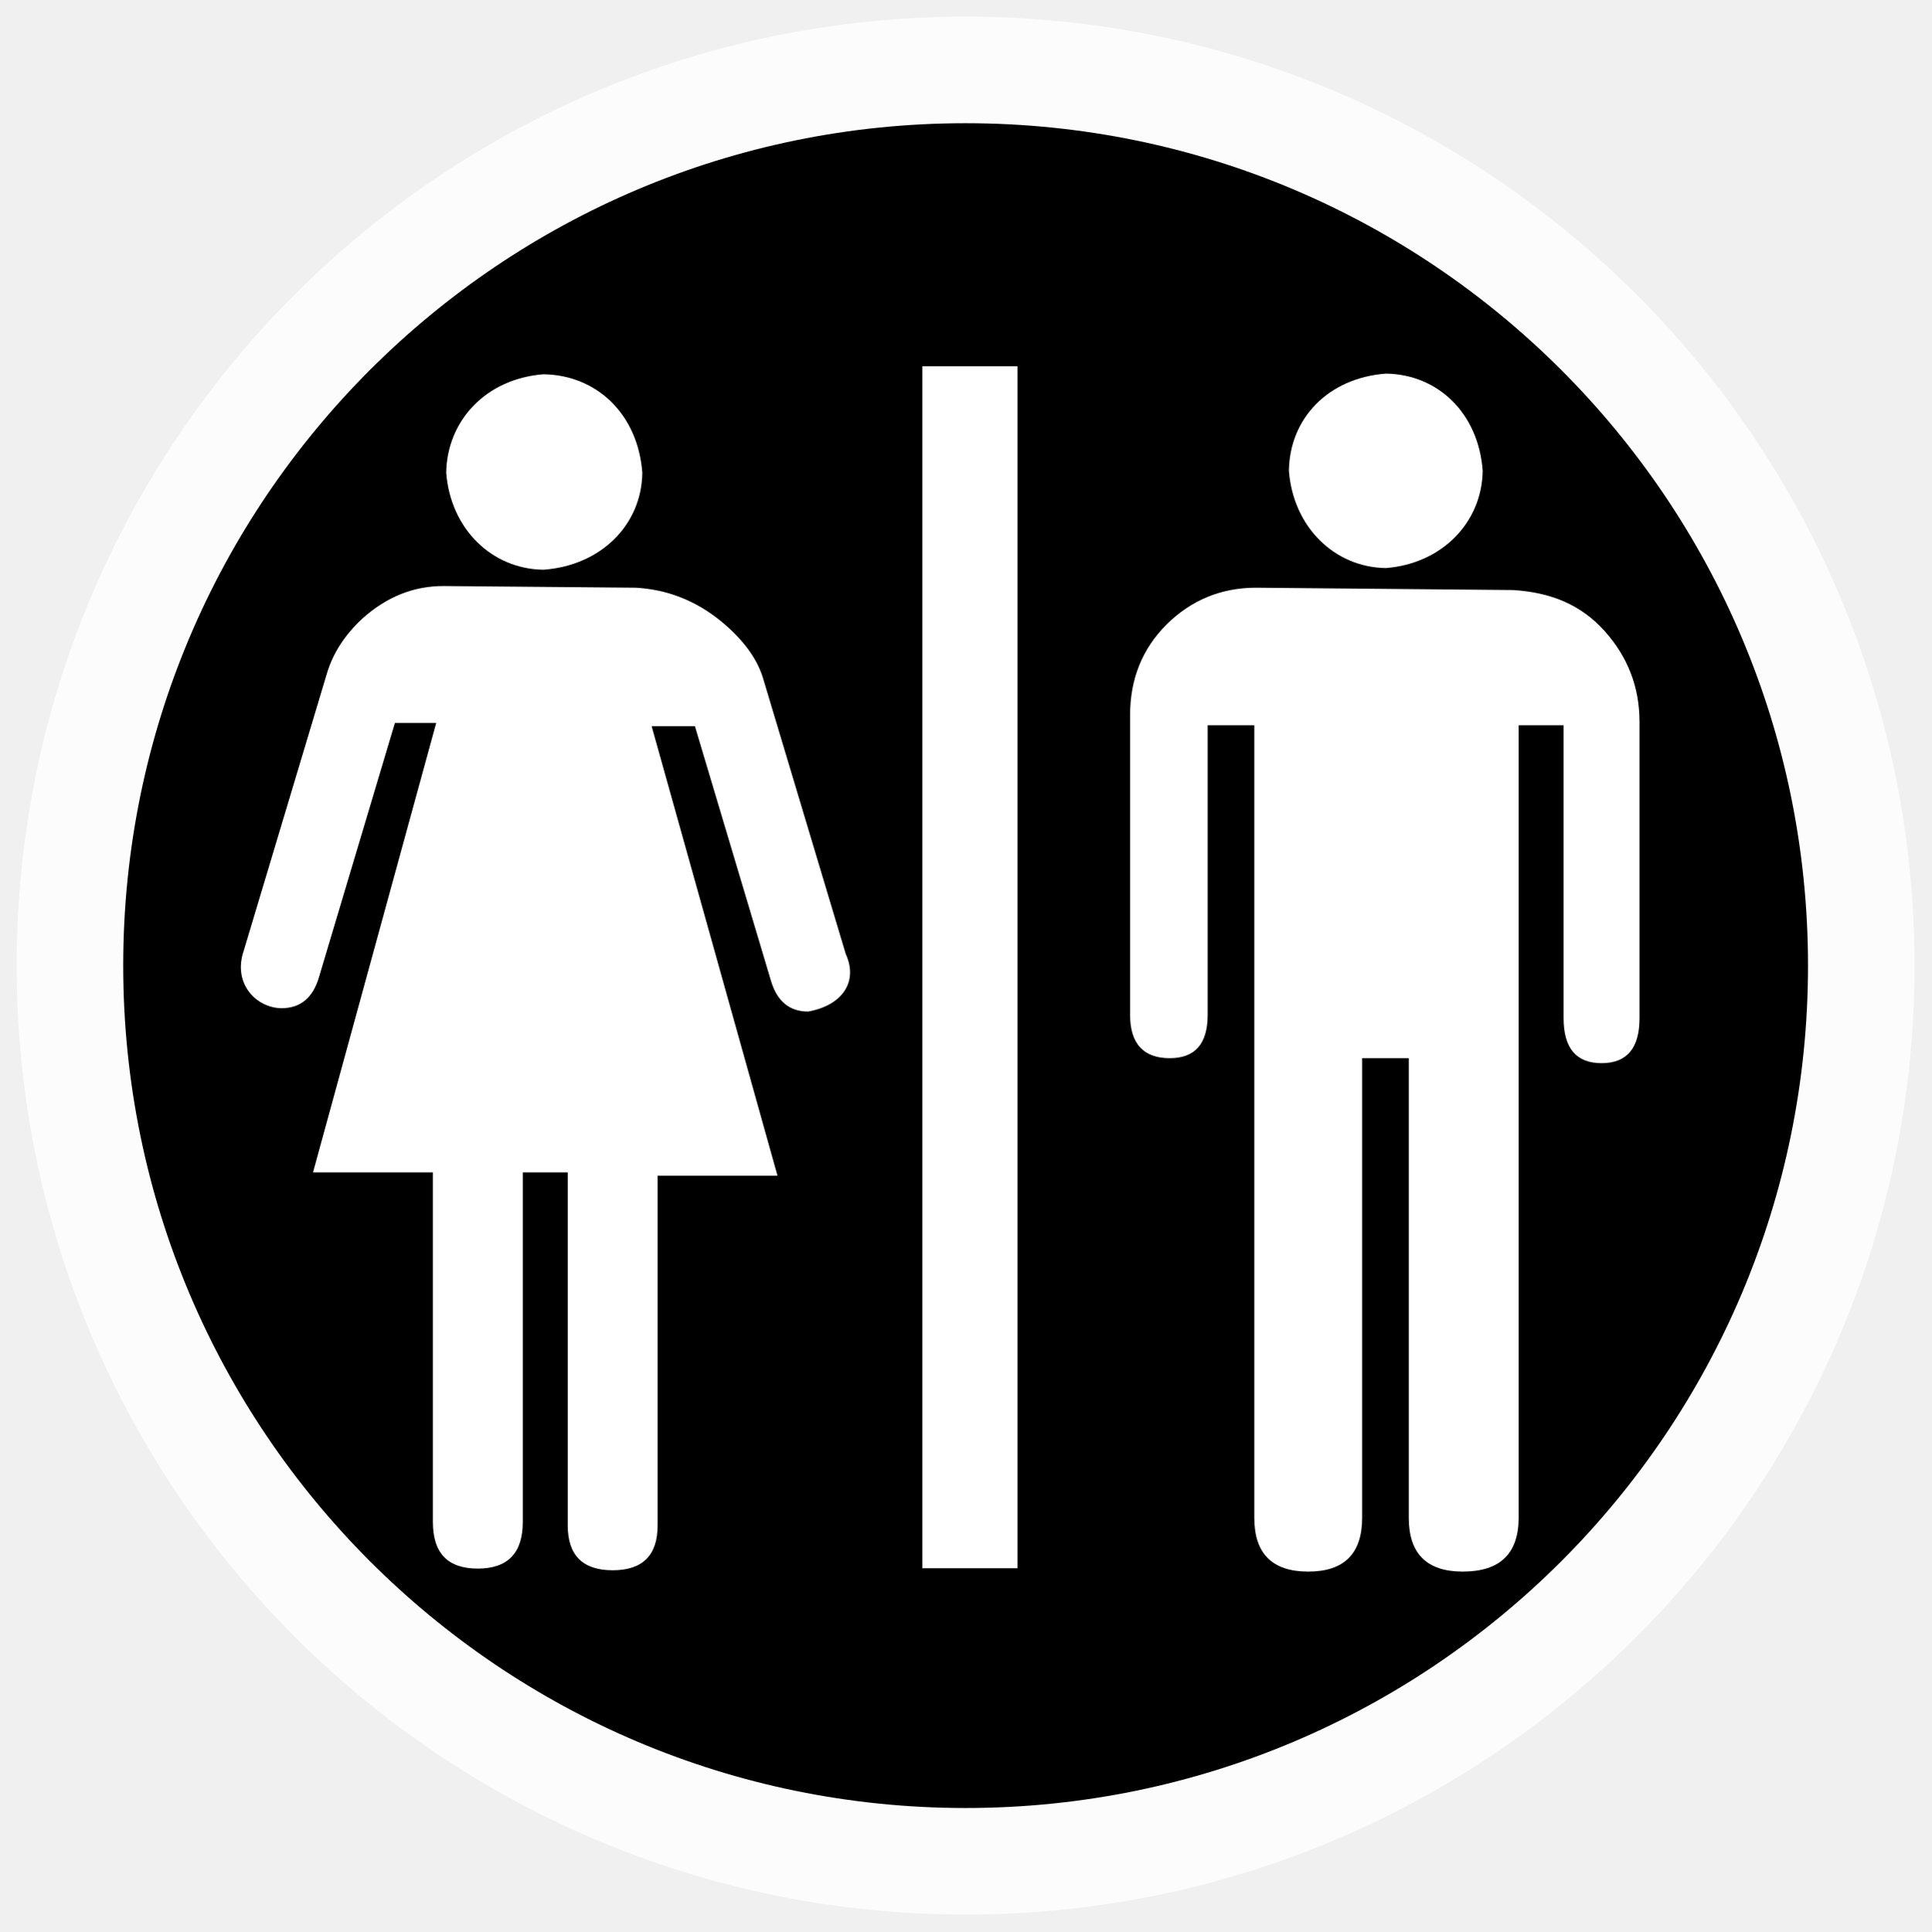
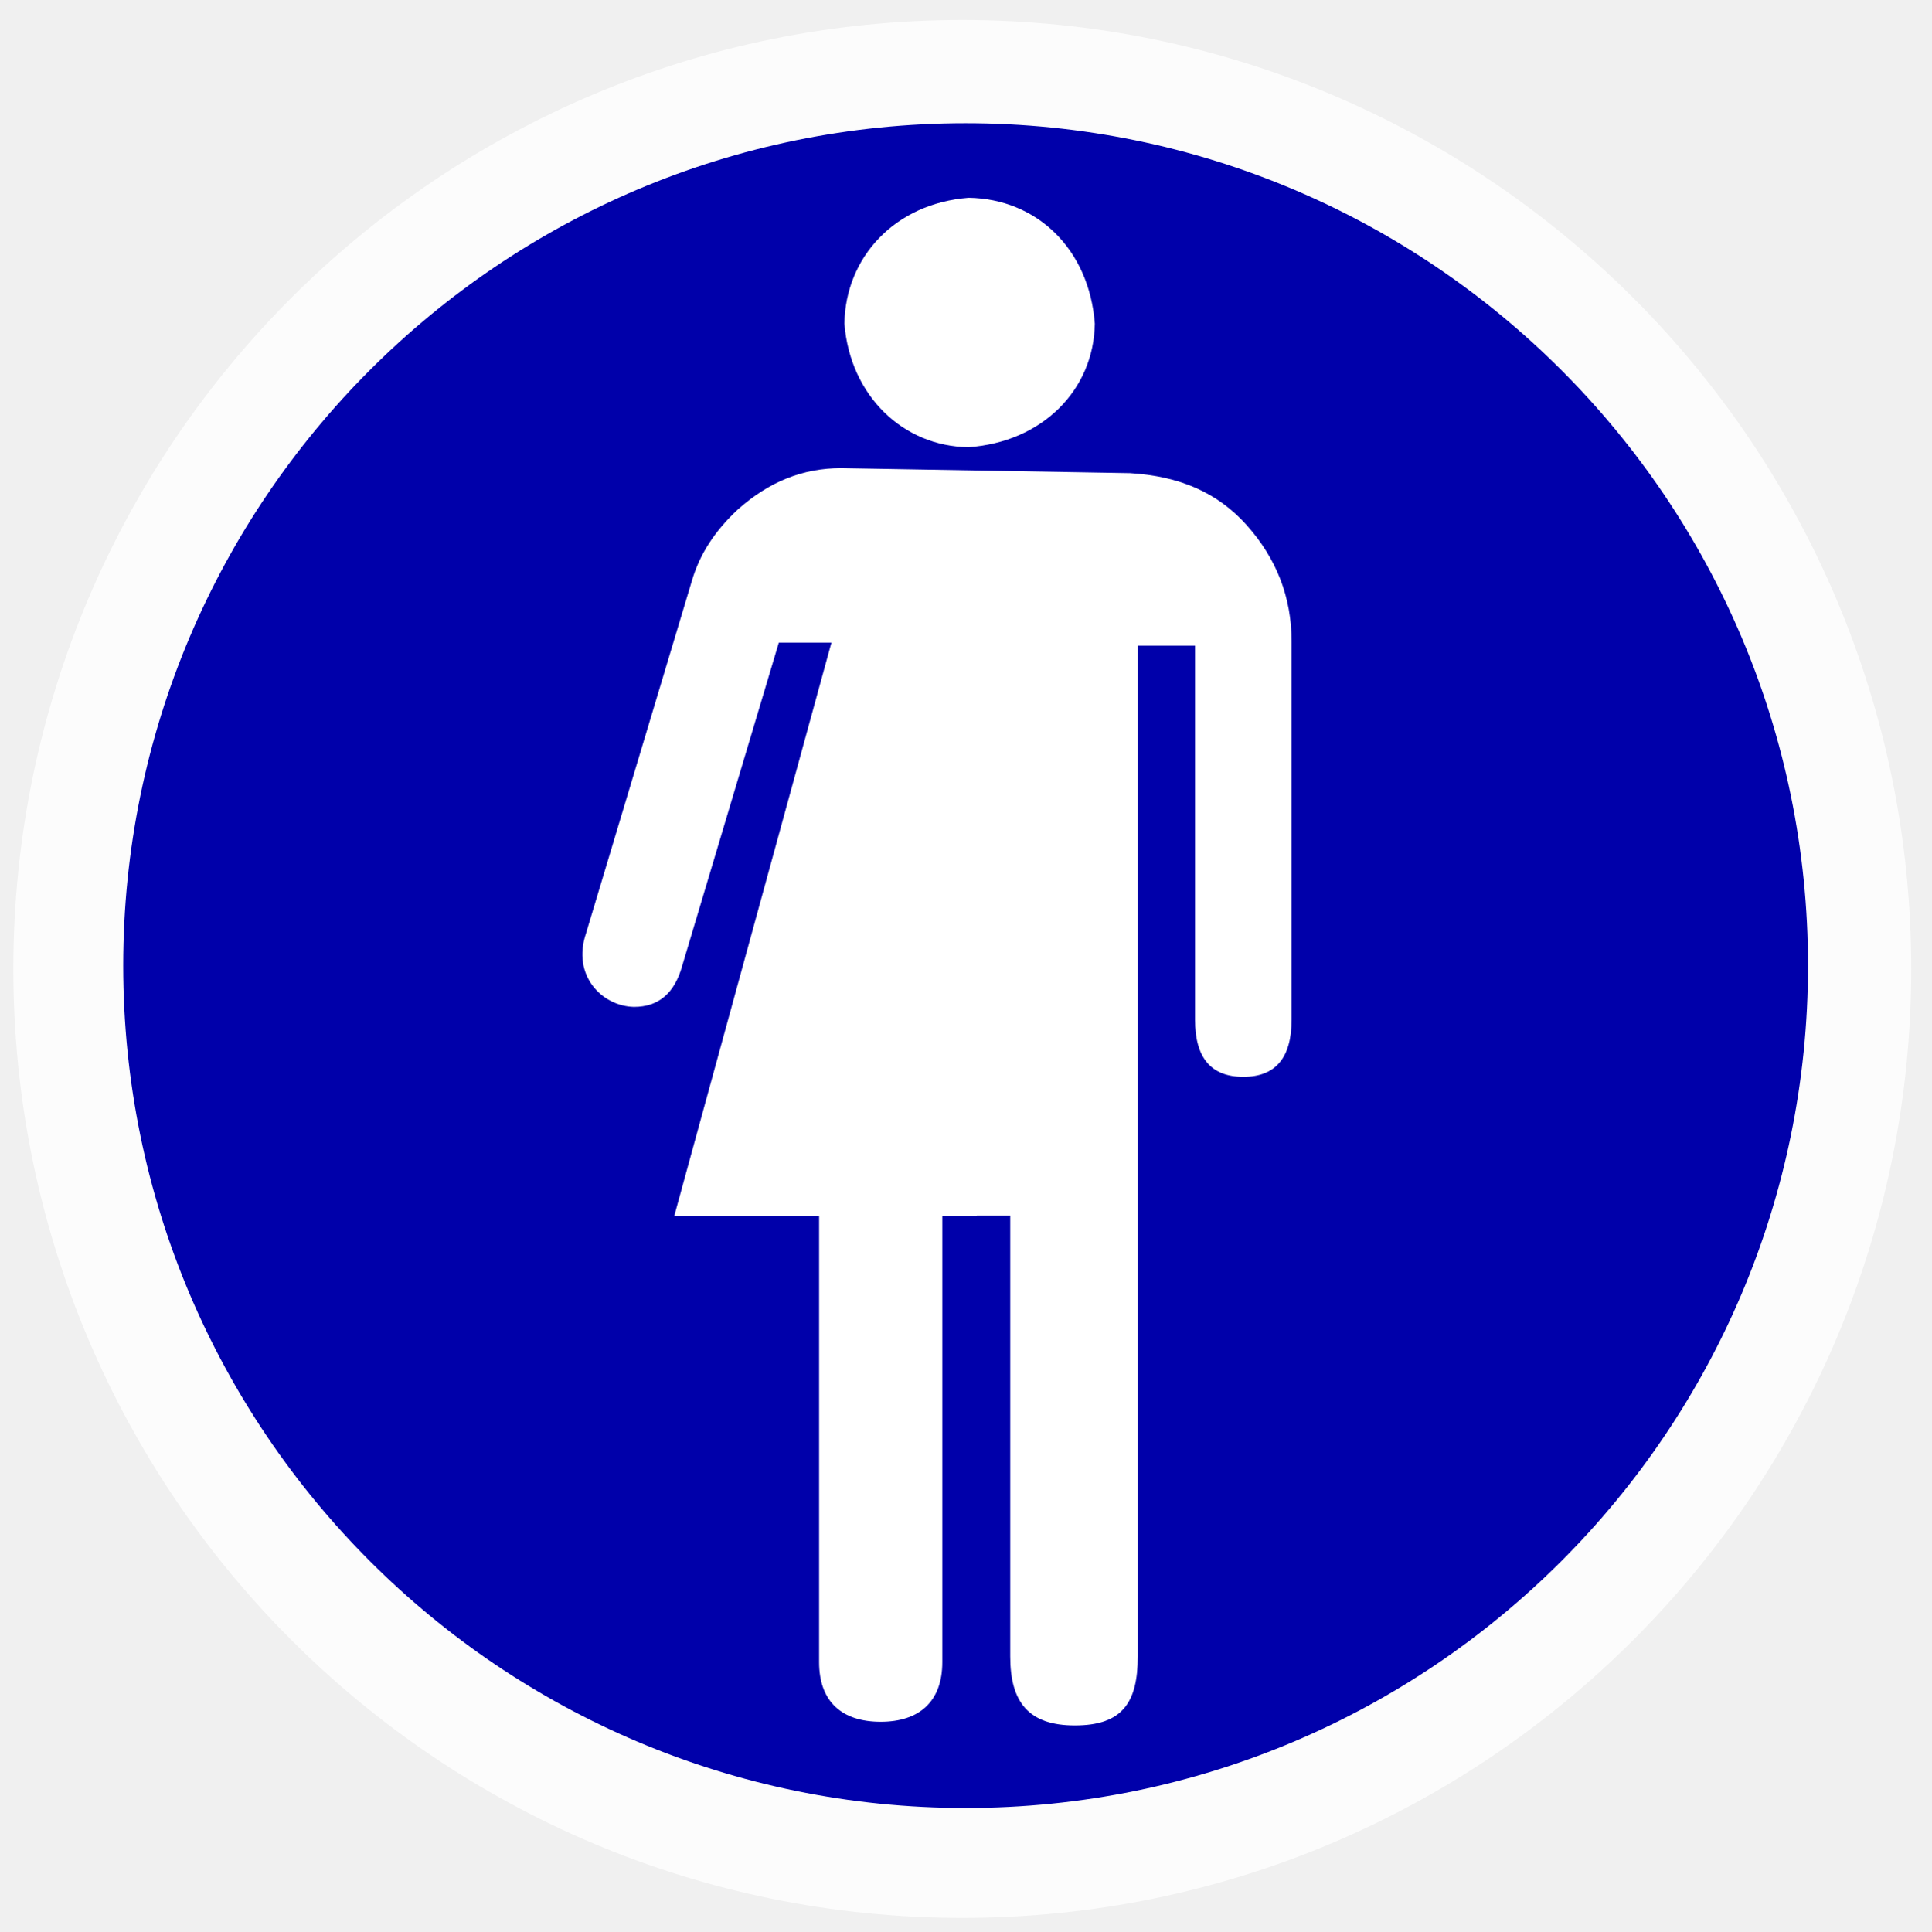
<svg xmlns="http://www.w3.org/2000/svg" version="1.0" width="580" height="580">
-   <path id="path4145" d="M 543,290 A 253,253 0 0 1 290,543 253,253 0 0 1 37,290 253,253 0 0 1 290,37 253,253 0 0 1 543,290 Z" mix-blend-mode="normal" solid-color="#000000" opacity="0.8" color-interpolation-filters="linearRGB" filter-gaussianBlur-deviation="0" color="#000000" image-rendering="auto" color-rendering="auto" stroke-width="64" isolation="auto" color-interpolation="sRGB" solid-opacity="1" fill="none" stroke-linejoin="round" filter-blend-mode="normal" stroke="#ffffff" shape-rendering="auto" />
-   <path d="M 543,290 A 253,253 0 0 1 290,543 253,253 0 0 1 37,290 253,253 0 0 1 290,37 253,253 0 0 1 543,290 Z" id="path3267" fill="#000000" />
-   <path d="m 305.6,471 0,-361 -28.6,0 0,361 z" id="path4143" fill="#ffffff" />
-   <path d="m 133.2,176 c -9,0 -17,3.2 -24.3,9.7 -5.4,5 -9,10.6 -10.8,16.8 l -24.9,83 c -3.382,9.927 3.725,17.154 11.3,17.3 5.8,0 9.6,-3.2 11.4,-9.7 l 22.7,-76 12.4,0 -37,135 36,0 0,105 c 0,9.4 4.5,14 13.5,14 9,0 13.5,-4.7 13.5,-14 l 0,-105 13.5,0 0,106 c 0,9 4.5,13.5 13.5,13.5 9,0 13.5,-4.5 13.5,-13.5 l 0,-105 36,0 -37.8,-135 13,0 22.7,76 c 1.8,6.5 5.6,9.7 11.3,9.7 10.17,-1.813 15.151,-8.886 11.3,-17.3 l -24.9,-83 c -1.8,-5.8 -5.9,-11.4 -12.4,-16.8 -7.9,-6.5 -16.6,-9.7 -25.8,-10.2 z" id="path4141" fill="#ffffff" />
-   <path d="m 192.9,142 c -1.304,-17.62 -13.696,-29.39 -29.7,-29.6 -17.285,1.334 -28.988,13.984 -29.2,29.6 1.327,16.941 13.772,28.89 29.2,29.1 17.162,-1.219 29.479,-13.382 29.7,-29.1 z" id="path4139" fill="#ffffff" />
-   <path d="m 445.3,141.4 c -1.237,-17.252 -13.39,-28.986 -29.1,-29.2 -17.366,1.325 -28.896,13.492 -29.1,29.2 1.288,16.888 13.719,28.983 29.1,29.2 16.941,-1.327 28.89,-13.772 29.1,-29.2 z" id="path4137" fill="#ffffff" />
-   <path d="m 377.2,176.5 c -10.4,0 -19.4,3.7 -26.8,11 -7.4,7.4 -11,16.5 -11,27.3 l 0,90 c 0,8.6 4,13 11.9,13 7.6,0 11.4,-4.3 11.4,-13 l 0,-87 14,0 0,238 c 0,10.8 5.4,16.2 16.2,16.2 10.8,0 16.2,-5.4 16.2,-16.2 l 0,-138 14,0 0,138 c 0,10.8 5.4,16.2 16.2,16.2 11.2,0 16.8,-5.4 16.8,-16.2 l 0,-238 13.5,0 0,88 c 0,9 3.8,13.5 11.4,13.5 7.6,0 11.4,-4.5 11.4,-13.5 l 0,-89 c 0,-10.4 -3.5,-19.5 -10.5,-27.3 -7,-7.8 -16,-11.6 -27.5,-12.3 z" id="flowRoot3192" fill="#ffffff" />
+   <path id="path4141" d="M 542,291 C 542,430.728 428.728,544 289,544 149.272,544 36,430.728 36,291 36,151.272 149.272,38 289,38 428.728,38 542,151.272 542,291 Z" mix-blend-mode="normal" solid-color="#000000" opacity="0.8" color-interpolation-filters="linearRGB" filter-gaussianBlur-deviation="0" color="#000000" image-rendering="auto" color-rendering="auto" stroke-width="64" isolation="auto" color-interpolation="sRGB" solid-opacity="1" fill="none" stroke-linejoin="round" filter-blend-mode="normal" stroke="#ffffff" shape-rendering="auto" />
+   <path id="path3267" fill="#0000AA" d="M543,290c0,139.7-113.3,253-253,253S37,429.7,37,290S150.3,37,290,37S543,150.3,543,290z" />
+   <path id="path4141_1_" fill="#FFFFFF" d="M195.7,218.1h13" />
+   <path id="path4139" fill="#FFFFFF" d="M328.8,97.2c-1.7-22.5-17.5-37.5-37.9-37.8c-22.1,1.7-37,17.8-37.3,37.8   c1.7,21.6,17.6,36.9,37.3,37.1C312.8,132.8,328.5,117.3,328.8,97.2z" />
+   <path fill="#FFFFFF" d="M374.5,157.8c-8.9-10-20.4-14.8-35.1-15.7l-86.8-1.5c-11.5,0-21.7,4.1-31,12.4c-6.9,6.4-11.5,13.5-13.8,21.4   l-31.8,105.9c-4.3,12.7,4.8,21.9,14.4,22.1c7.4,0,12.2-4.1,14.5-12.4l29-97h15.8l-47.2,172.2H246v134c0,12,7,17.9,18.5,17.9   c11.5,0,18.5-6,18.5-17.9v-134h10.3l0-0.1l10.1,0v132.4c0,13.8,5.6,20.7,19.4,20.7c14.3,0,18.9-6.9,18.9-20.7V193.9h17.2v112.3   c0,11.5,4.8,17.2,14.5,17.2c9.7,0,14.5-5.7,14.5-17.2V192.7C387.9,179.4,383.4,167.8,374.5,157.8z" />
</svg>
